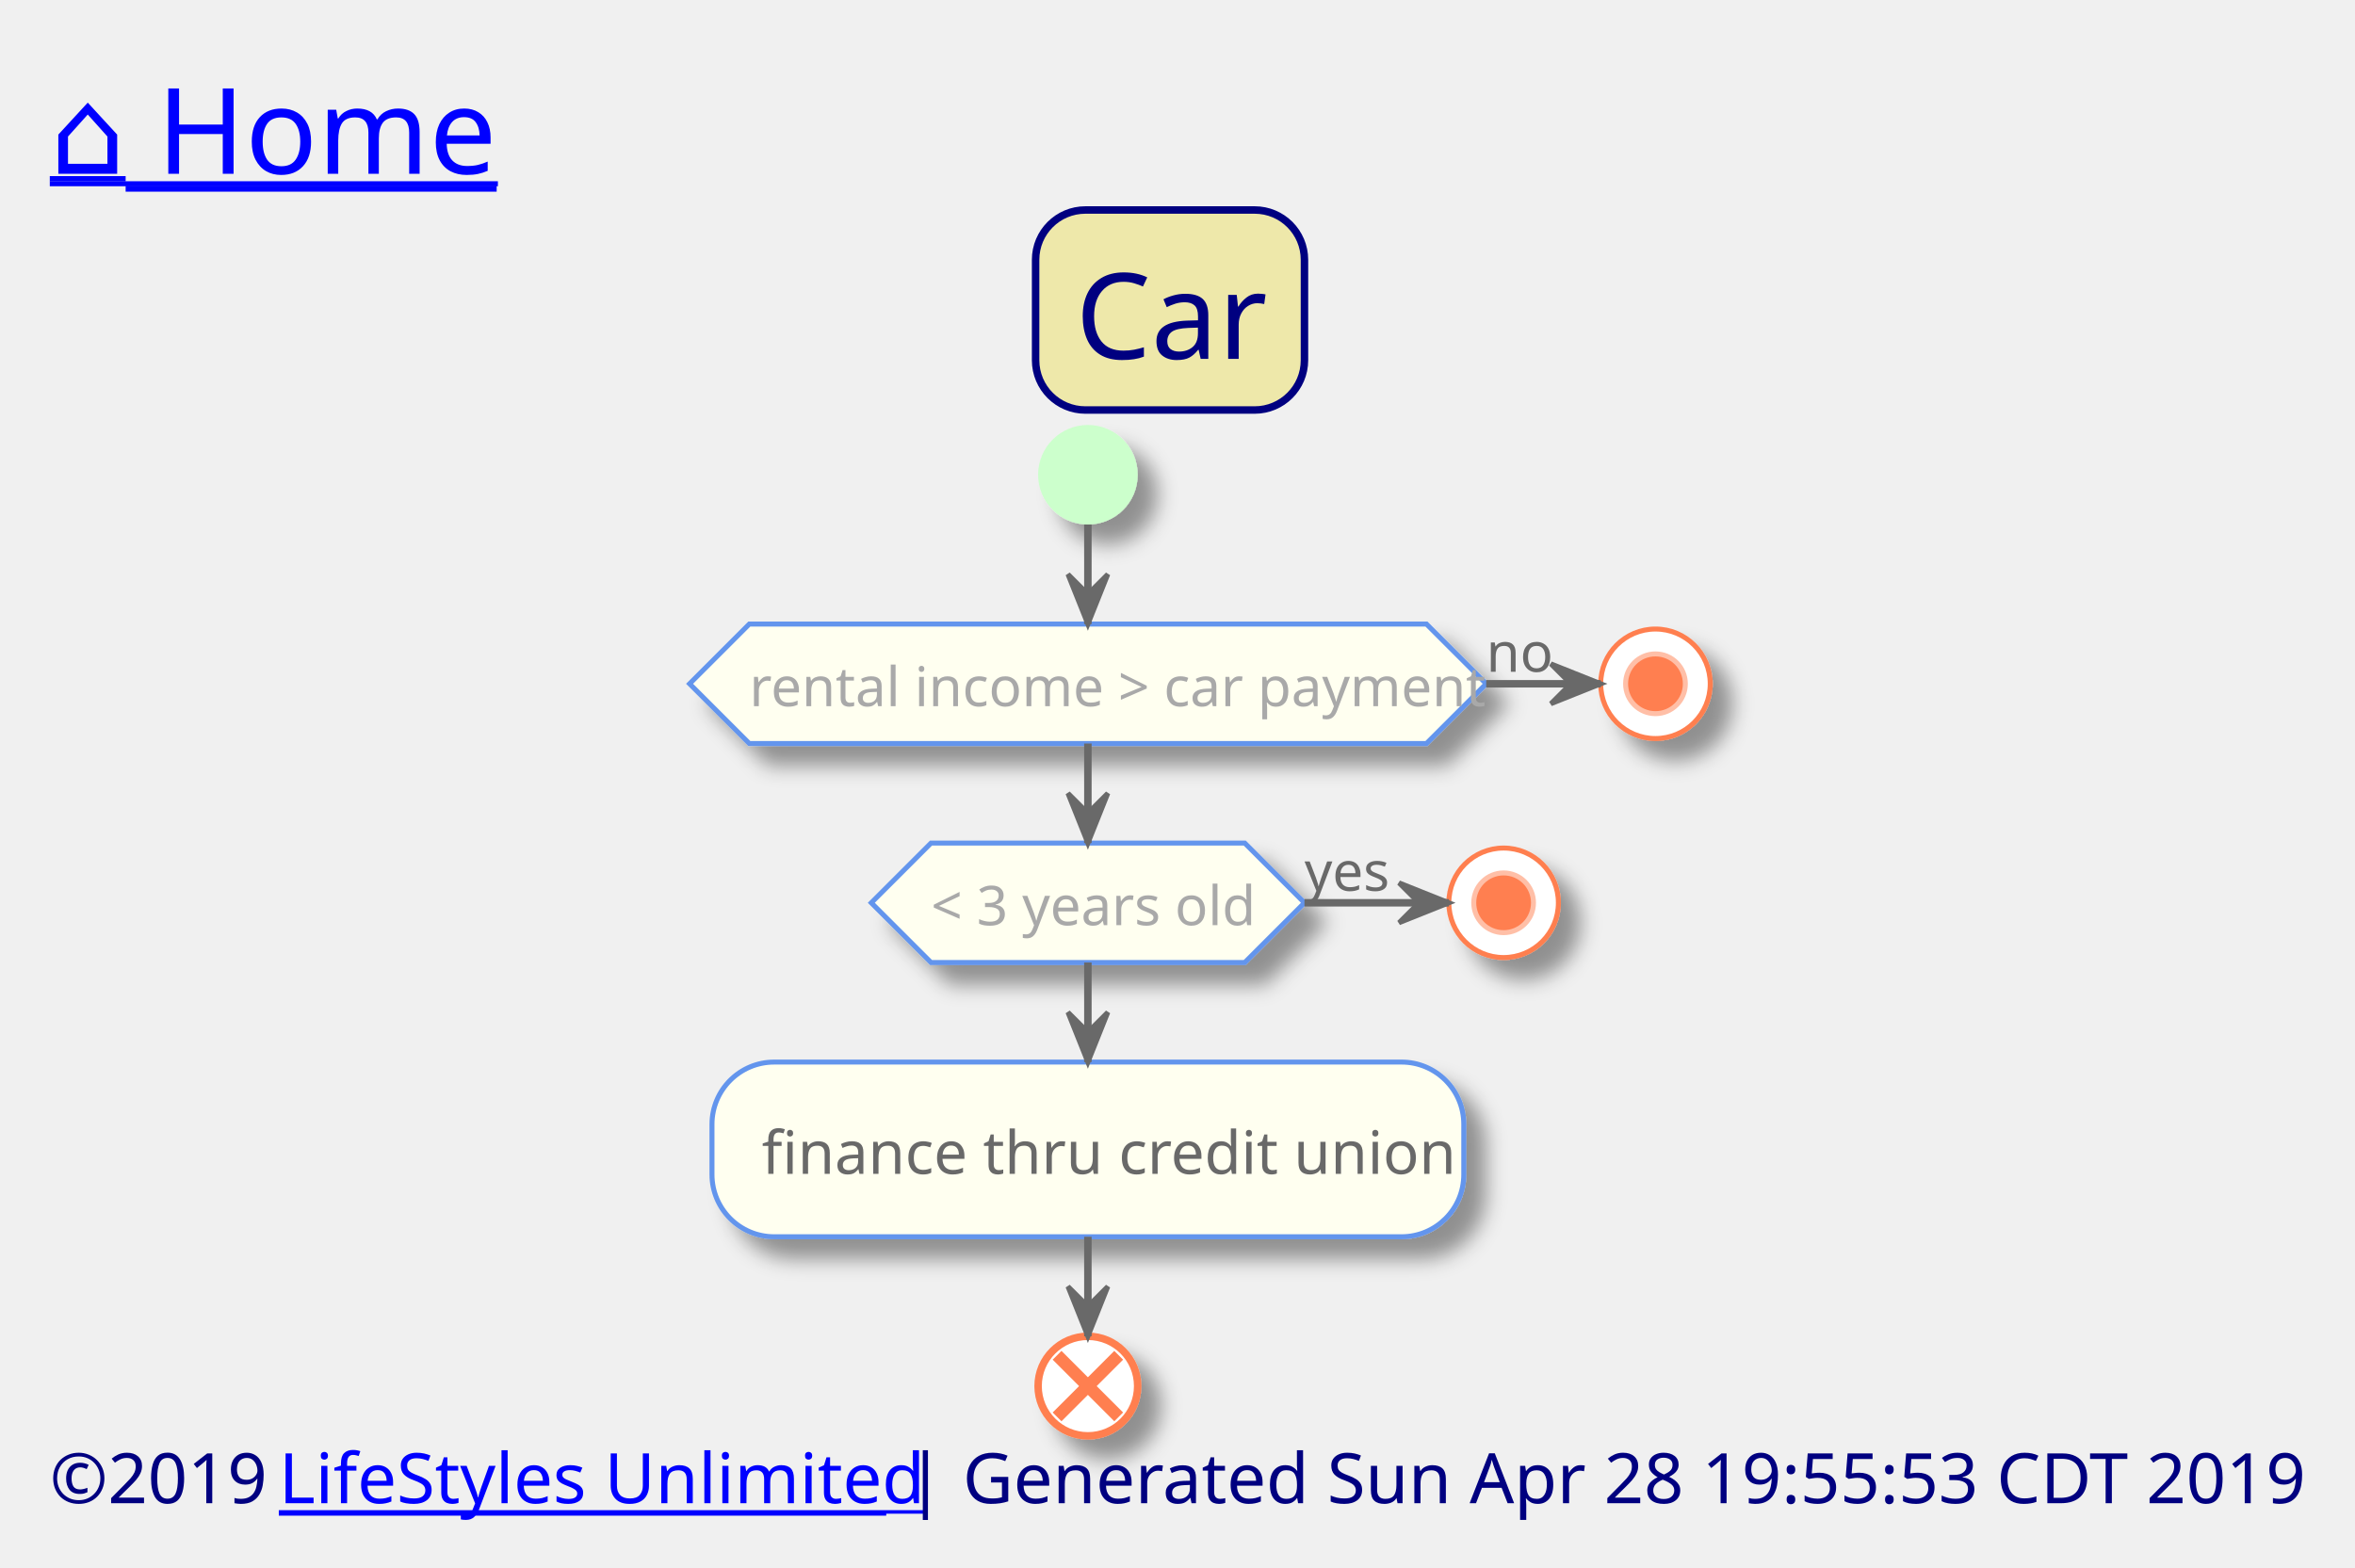
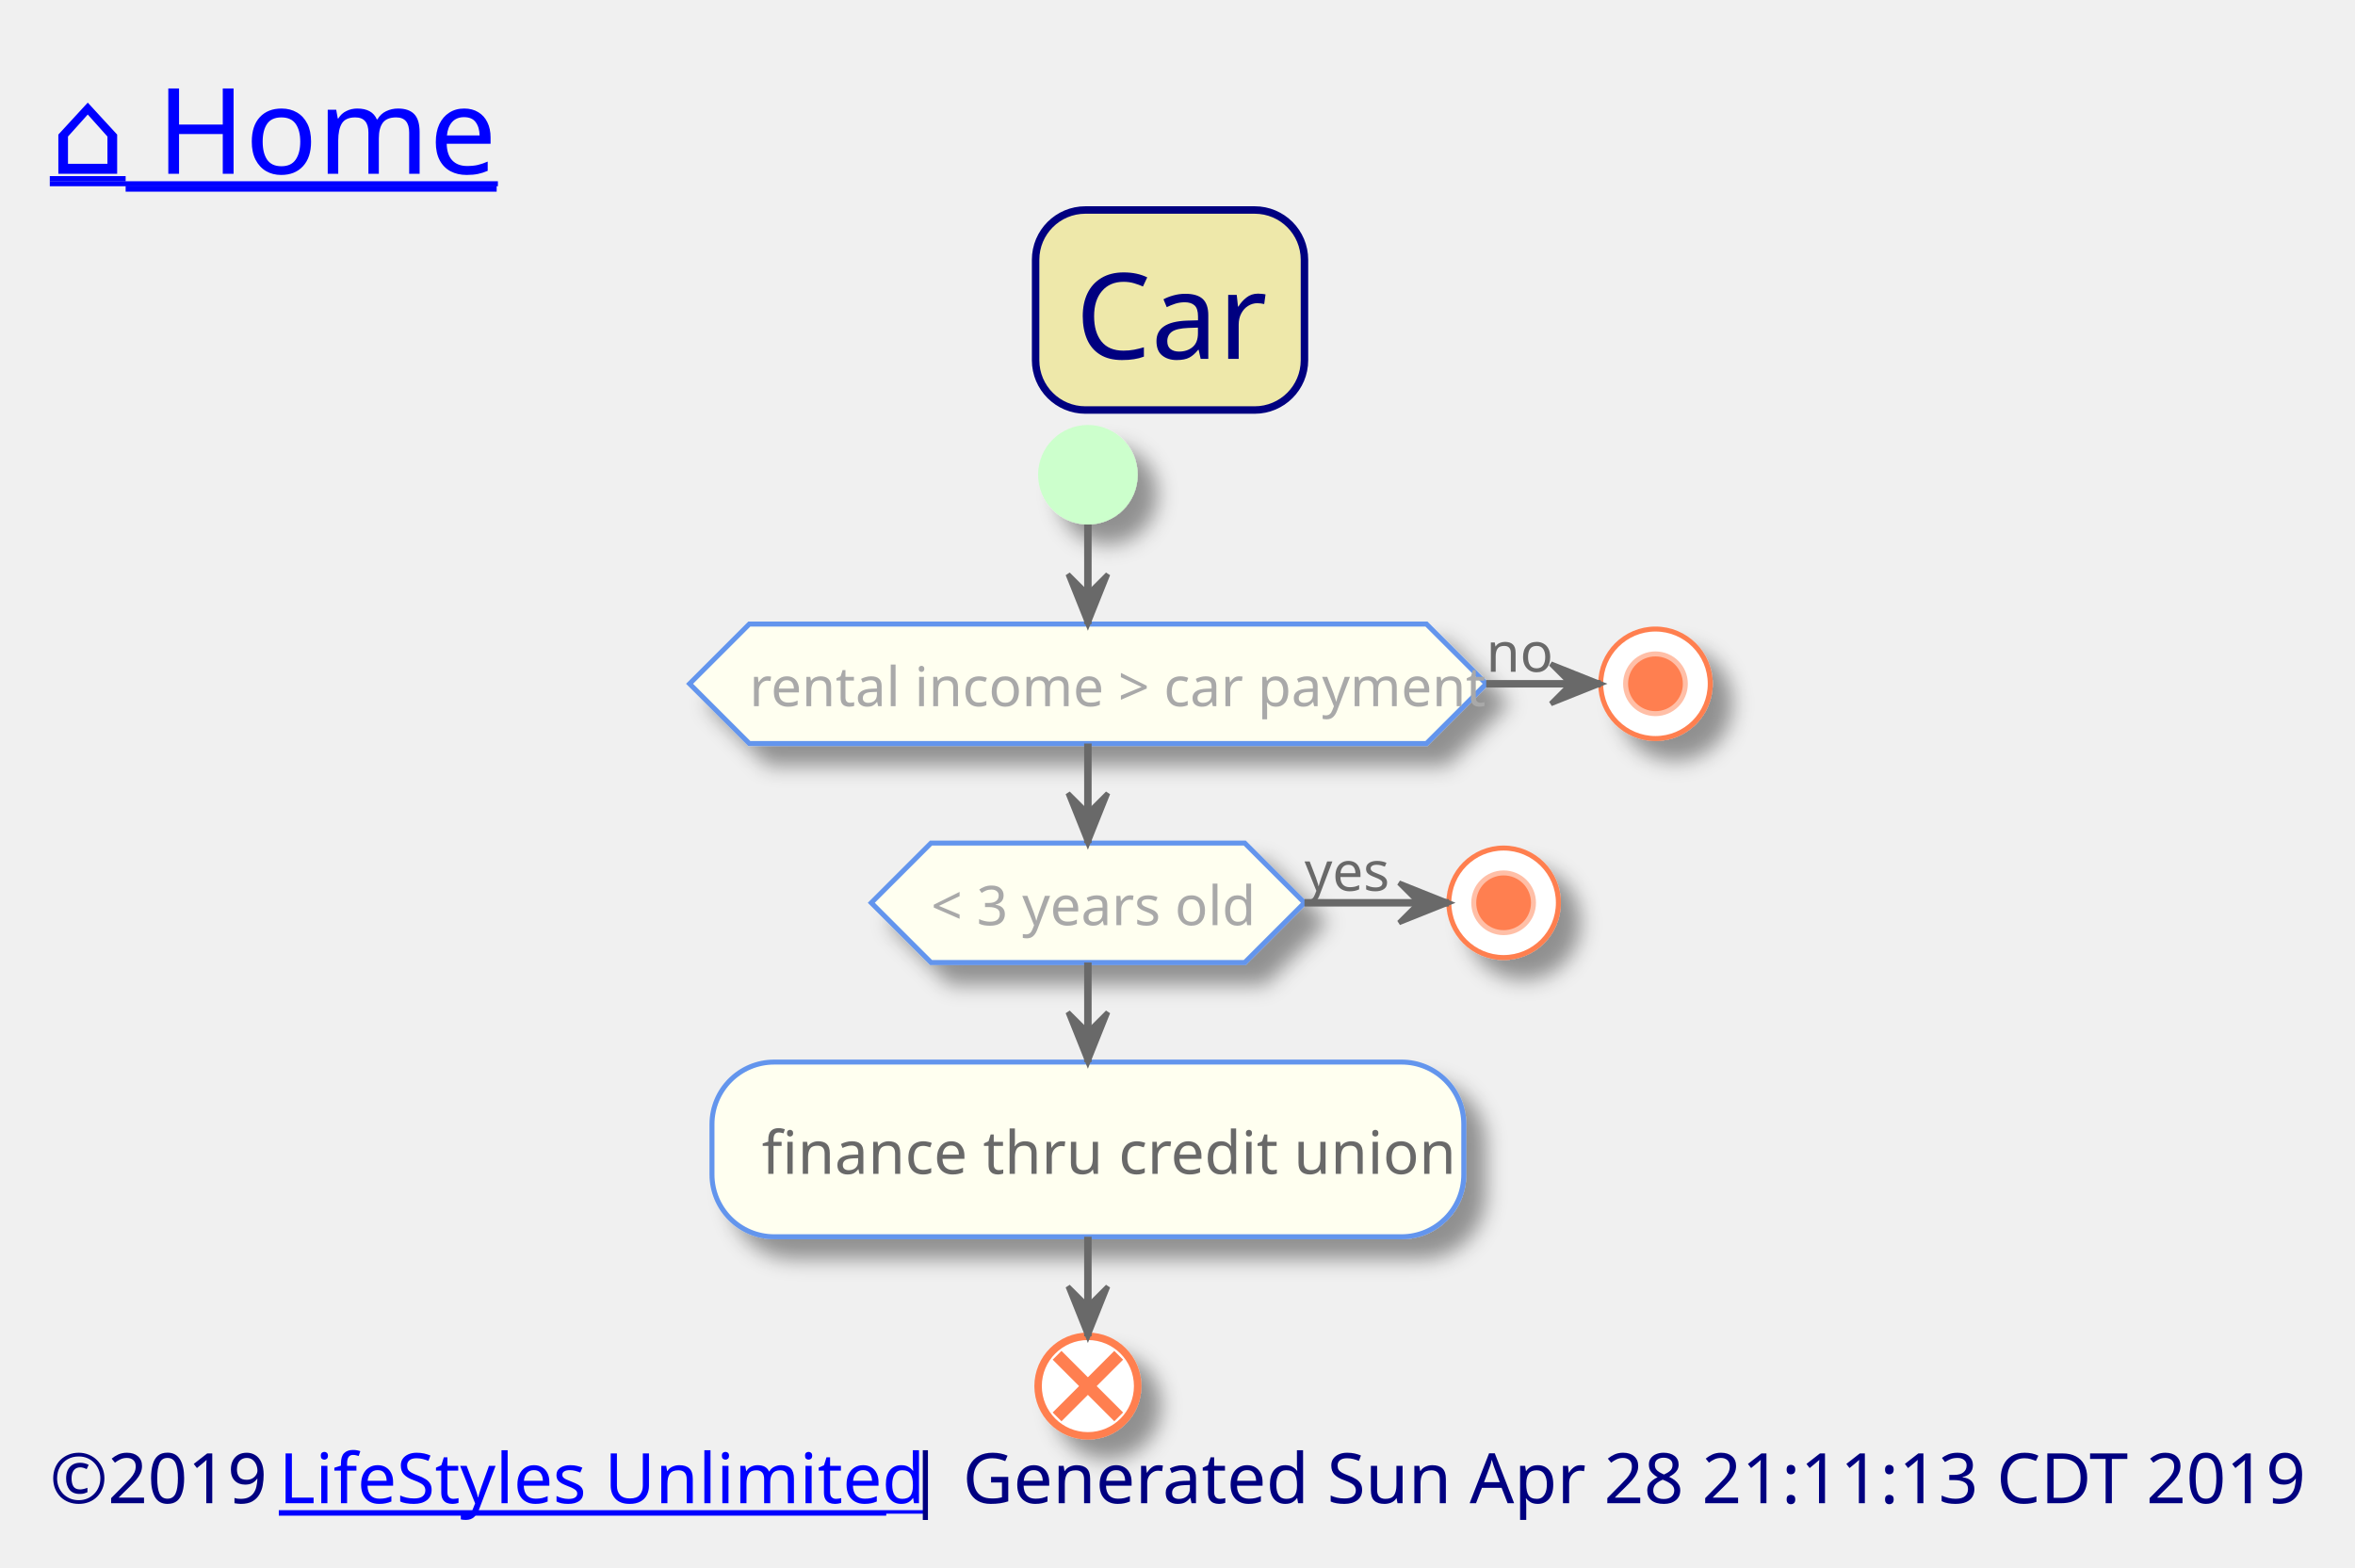
<svg xmlns="http://www.w3.org/2000/svg" xmlns:xlink="http://www.w3.org/1999/xlink" contentScriptType="application/ecmascript" contentStyleType="text/css" height="315px" preserveAspectRatio="none" style="width:473px;height:315px;" version="1.1" viewBox="0 0 473 315" width="473px" zoomAndPan="magnify">
  <defs>
    <style type="text/css">path:hover { stroke: #0000FF !important;}</style>
-     <filter height="300%" id="f1p14c24a79u0d" width="300%" x="-1" y="-1">
+     <filter height="300%" id="fyghds8c8iro5" width="300%" x="-1" y="-1">
      <feGaussianBlur result="blurOut" stdDeviation="2.0" />
      <feColorMatrix in="blurOut" result="blurOut2" type="matrix" values="0 0 0 0 0 0 0 0 0 0 0 0 0 0 0 0 0 0 .4 0" />
      <feOffset dx="4.0" dy="4.0" in="blurOut2" result="blurOut3" />
      <feBlend in="SourceGraphic" in2="blurOut3" mode="normal" />
    </filter>
  </defs>
  <g>
-     <a target="_top" xlink:actuate="onRequest" xlink:href="../index.svg" xlink:show="new" xlink:title="../index.svg" xlink:type="simple">
+     <a target="_top" xlink:actuate="onRequest" xlink:href="../index.svg?sanitize=true" xlink:show="new" xlink:title="../index.svg?sanitize=true" xlink:type="simple">
      <text fill="#0000FF" font-family="sans-serif" font-size="24" lengthAdjust="spacingAndGlyphs" text-decoration="underline" textLength="90" x="10" y="34.914">⌂ Home</text>
      <line style="stroke: #0000FF; stroke-width: 1.0;" x1="10" x2="100" y1="36.914" y2="36.914" />
    </a>
    <rect fill="#EEE8AA" height="40.188" rx="10" ry="10" style="stroke: #000080; stroke-width: 1.5;" width="54" x="208" y="42.188" />
    <text fill="#000080" font-family="sans-serif" font-size="24" lengthAdjust="spacingAndGlyphs" textLength="38" x="216" y="72.102">Car</text>
-     <ellipse cx="218.5" cy="95.375" fill="#CCFFCC" filter="url(#f1p14c24a79u0d)" rx="10" ry="10" style="stroke: none; stroke-width: 1.0;" />
-     <polygon fill="#FFFFF0" filter="url(#f1p14c24a79u0d)" points="150.5,125.375,286.5,125.375,298.5,137.375,286.5,149.375,150.5,149.375,138.5,137.375,150.5,125.375" style="stroke: #6495ED; stroke-width: 1.0;" />
+     <ellipse cx="218.5" cy="95.375" fill="#CCFFCC" filter="url(#fyghds8c8iro5)" rx="10" ry="10" style="stroke: none; stroke-width: 1.0;" />
+     <polygon fill="#FFFFF0" filter="url(#fyghds8c8iro5)" points="150.5,125.375,286.5,125.375,298.5,137.375,286.5,149.375,150.5,149.375,138.5,137.375,150.5,125.375" style="stroke: #6495ED; stroke-width: 1.0;" />
    <text fill="#A9A9A9" font-family="sans-serif" font-size="11" lengthAdjust="spacingAndGlyphs" textLength="136" x="150.5" y="141.876">rental income &gt; car payment</text>
    <text fill="#696969" font-family="sans-serif" font-size="11" lengthAdjust="spacingAndGlyphs" textLength="12" x="298.5" y="134.958">no</text>
-     <ellipse cx="332.5" cy="137.375" fill="#FFFFFF" filter="url(#f1p14c24a79u0d)" rx="11" ry="11" style="stroke: #FF7F50; stroke-width: 1.0;" />
+     <ellipse cx="332.5" cy="137.375" fill="#FFFFFF" filter="url(#fyghds8c8iro5)" rx="11" ry="11" style="stroke: #FF7F50; stroke-width: 1.0;" />
    <ellipse cx="332.5" cy="137.375" fill="#FF7F50" rx="6" ry="6" style="stroke: #FFBFA7; stroke-width: 1.0;" />
-     <polygon fill="#FFFFF0" filter="url(#f1p14c24a79u0d)" points="187,169.375,250,169.375,262,181.375,250,193.375,187,193.375,175,181.375,187,169.375" style="stroke: #6495ED; stroke-width: 1.0;" />
+     <polygon fill="#FFFFF0" filter="url(#fyghds8c8iro5)" points="187,169.375,250,169.375,262,181.375,250,193.375,187,193.375,175,181.375,187,169.375" style="stroke: #6495ED; stroke-width: 1.0;" />
    <text fill="#A9A9A9" font-family="sans-serif" font-size="11" lengthAdjust="spacingAndGlyphs" textLength="63" x="187" y="185.876">&lt; 3 years old</text>
    <text fill="#696969" font-family="sans-serif" font-size="11" lengthAdjust="spacingAndGlyphs" textLength="18" x="262" y="178.958">yes</text>
-     <ellipse cx="302" cy="181.375" fill="#FFFFFF" filter="url(#f1p14c24a79u0d)" rx="11" ry="11" style="stroke: #FF7F50; stroke-width: 1.0;" />
+     <ellipse cx="302" cy="181.375" fill="#FFFFFF" filter="url(#fyghds8c8iro5)" rx="11" ry="11" style="stroke: #FF7F50; stroke-width: 1.0;" />
    <ellipse cx="302" cy="181.375" fill="#FF7F50" rx="6" ry="6" style="stroke: #FFBFA7; stroke-width: 1.0;" />
-     <rect fill="#FFFFF0" filter="url(#f1p14c24a79u0d)" height="35.094" rx="12.5" ry="12.5" style="stroke: #6495ED; stroke-width: 1.0;" width="151" x="143" y="213.375" />
+     <rect fill="#FFFFF0" filter="url(#fyghds8c8iro5)" height="35.094" rx="12.5" ry="12.5" style="stroke: #6495ED; stroke-width: 1.0;" width="151" x="143" y="213.375" />
    <text fill="#696969" font-family="sans-serif" font-size="12" lengthAdjust="spacingAndGlyphs" textLength="131" x="153" y="235.832">finance thru credit union</text>
-     <ellipse cx="218.5" cy="278.469" fill="#FFFFFF" filter="url(#f1p14c24a79u0d)" rx="10" ry="10" style="stroke: #FF7F50; stroke-width: 1.5;" />
+     <ellipse cx="218.5" cy="278.469" fill="#FFFFFF" filter="url(#fyghds8c8iro5)" rx="10" ry="10" style="stroke: #FF7F50; stroke-width: 1.5;" />
    <line style="stroke: #FF7F50; stroke-width: 2.5;" x1="212.313" x2="224.687" y1="272.282" y2="284.656" />
    <line style="stroke: #FF7F50; stroke-width: 2.5;" x1="224.687" x2="212.313" y1="272.282" y2="284.656" />
    <line style="stroke: #696969; stroke-width: 1.5;" x1="218.5" x2="218.5" y1="149.375" y2="169.375" />
    <polygon fill="#696969" points="214.5,159.375,218.5,169.375,222.5,159.375,218.5,163.375" style="stroke: #696969; stroke-width: 1.0;" />
    <line style="stroke: #696969; stroke-width: 1.5;" x1="298.5" x2="321.5" y1="137.375" y2="137.375" />
    <polygon fill="#696969" points="311.5,133.375,321.5,137.375,311.5,141.375,315.5,137.375" style="stroke: #696969; stroke-width: 1.0;" />
    <line style="stroke: #696969; stroke-width: 1.5;" x1="218.5" x2="218.5" y1="105.375" y2="125.375" />
    <polygon fill="#696969" points="214.5,115.375,218.5,125.375,222.5,115.375,218.5,119.375" style="stroke: #696969; stroke-width: 1.0;" />
    <line style="stroke: #696969; stroke-width: 1.5;" x1="218.5" x2="218.5" y1="193.375" y2="213.375" />
    <polygon fill="#696969" points="214.5,203.375,218.5,213.375,222.5,203.375,218.5,207.375" style="stroke: #696969; stroke-width: 1.0;" />
    <line style="stroke: #696969; stroke-width: 1.5;" x1="262" x2="291" y1="181.375" y2="181.375" />
    <polygon fill="#696969" points="281,177.375,291,181.375,281,185.375,285,181.375" style="stroke: #696969; stroke-width: 1.0;" />
    <line style="stroke: #696969; stroke-width: 1.5;" x1="218.5" x2="218.5" y1="248.469" y2="268.469" />
    <polygon fill="#696969" points="214.5,258.469,218.5,268.469,222.5,258.469,218.5,262.469" style="stroke: #696969; stroke-width: 1.0;" />
    <text fill="#000080" font-family="sans-serif" font-size="14" lengthAdjust="spacingAndGlyphs" textLength="42" x="10" y="302.002">©2019</text>
    <a target="_top" xlink:actuate="onRequest" xlink:href="http://www.lifestylesunlimited.com" xlink:show="new" xlink:title="http://www.lifestylesunlimited.com" xlink:type="simple">
      <text fill="#0000FF" font-family="sans-serif" font-size="14" lengthAdjust="spacingAndGlyphs" text-decoration="underline" textLength="122" x="56" y="302.002">LifeStyles Unlimited</text>
      <line style="stroke: #0000FF; stroke-width: 1.0;" x1="56" x2="178" y1="304.002" y2="304.002" />
    </a>
-     <text fill="#000080" font-family="sans-serif" font-size="14" lengthAdjust="spacingAndGlyphs" textLength="279" x="182" y="302.002">| Generated Sun Apr 28 19:55:53 CDT 2019</text>
+     <text fill="#000080" font-family="sans-serif" font-size="14" lengthAdjust="spacingAndGlyphs" textLength="279" x="182" y="302.002">| Generated Sun Apr 28 21:11:13 CDT 2019</text>
  </g>
</svg>
